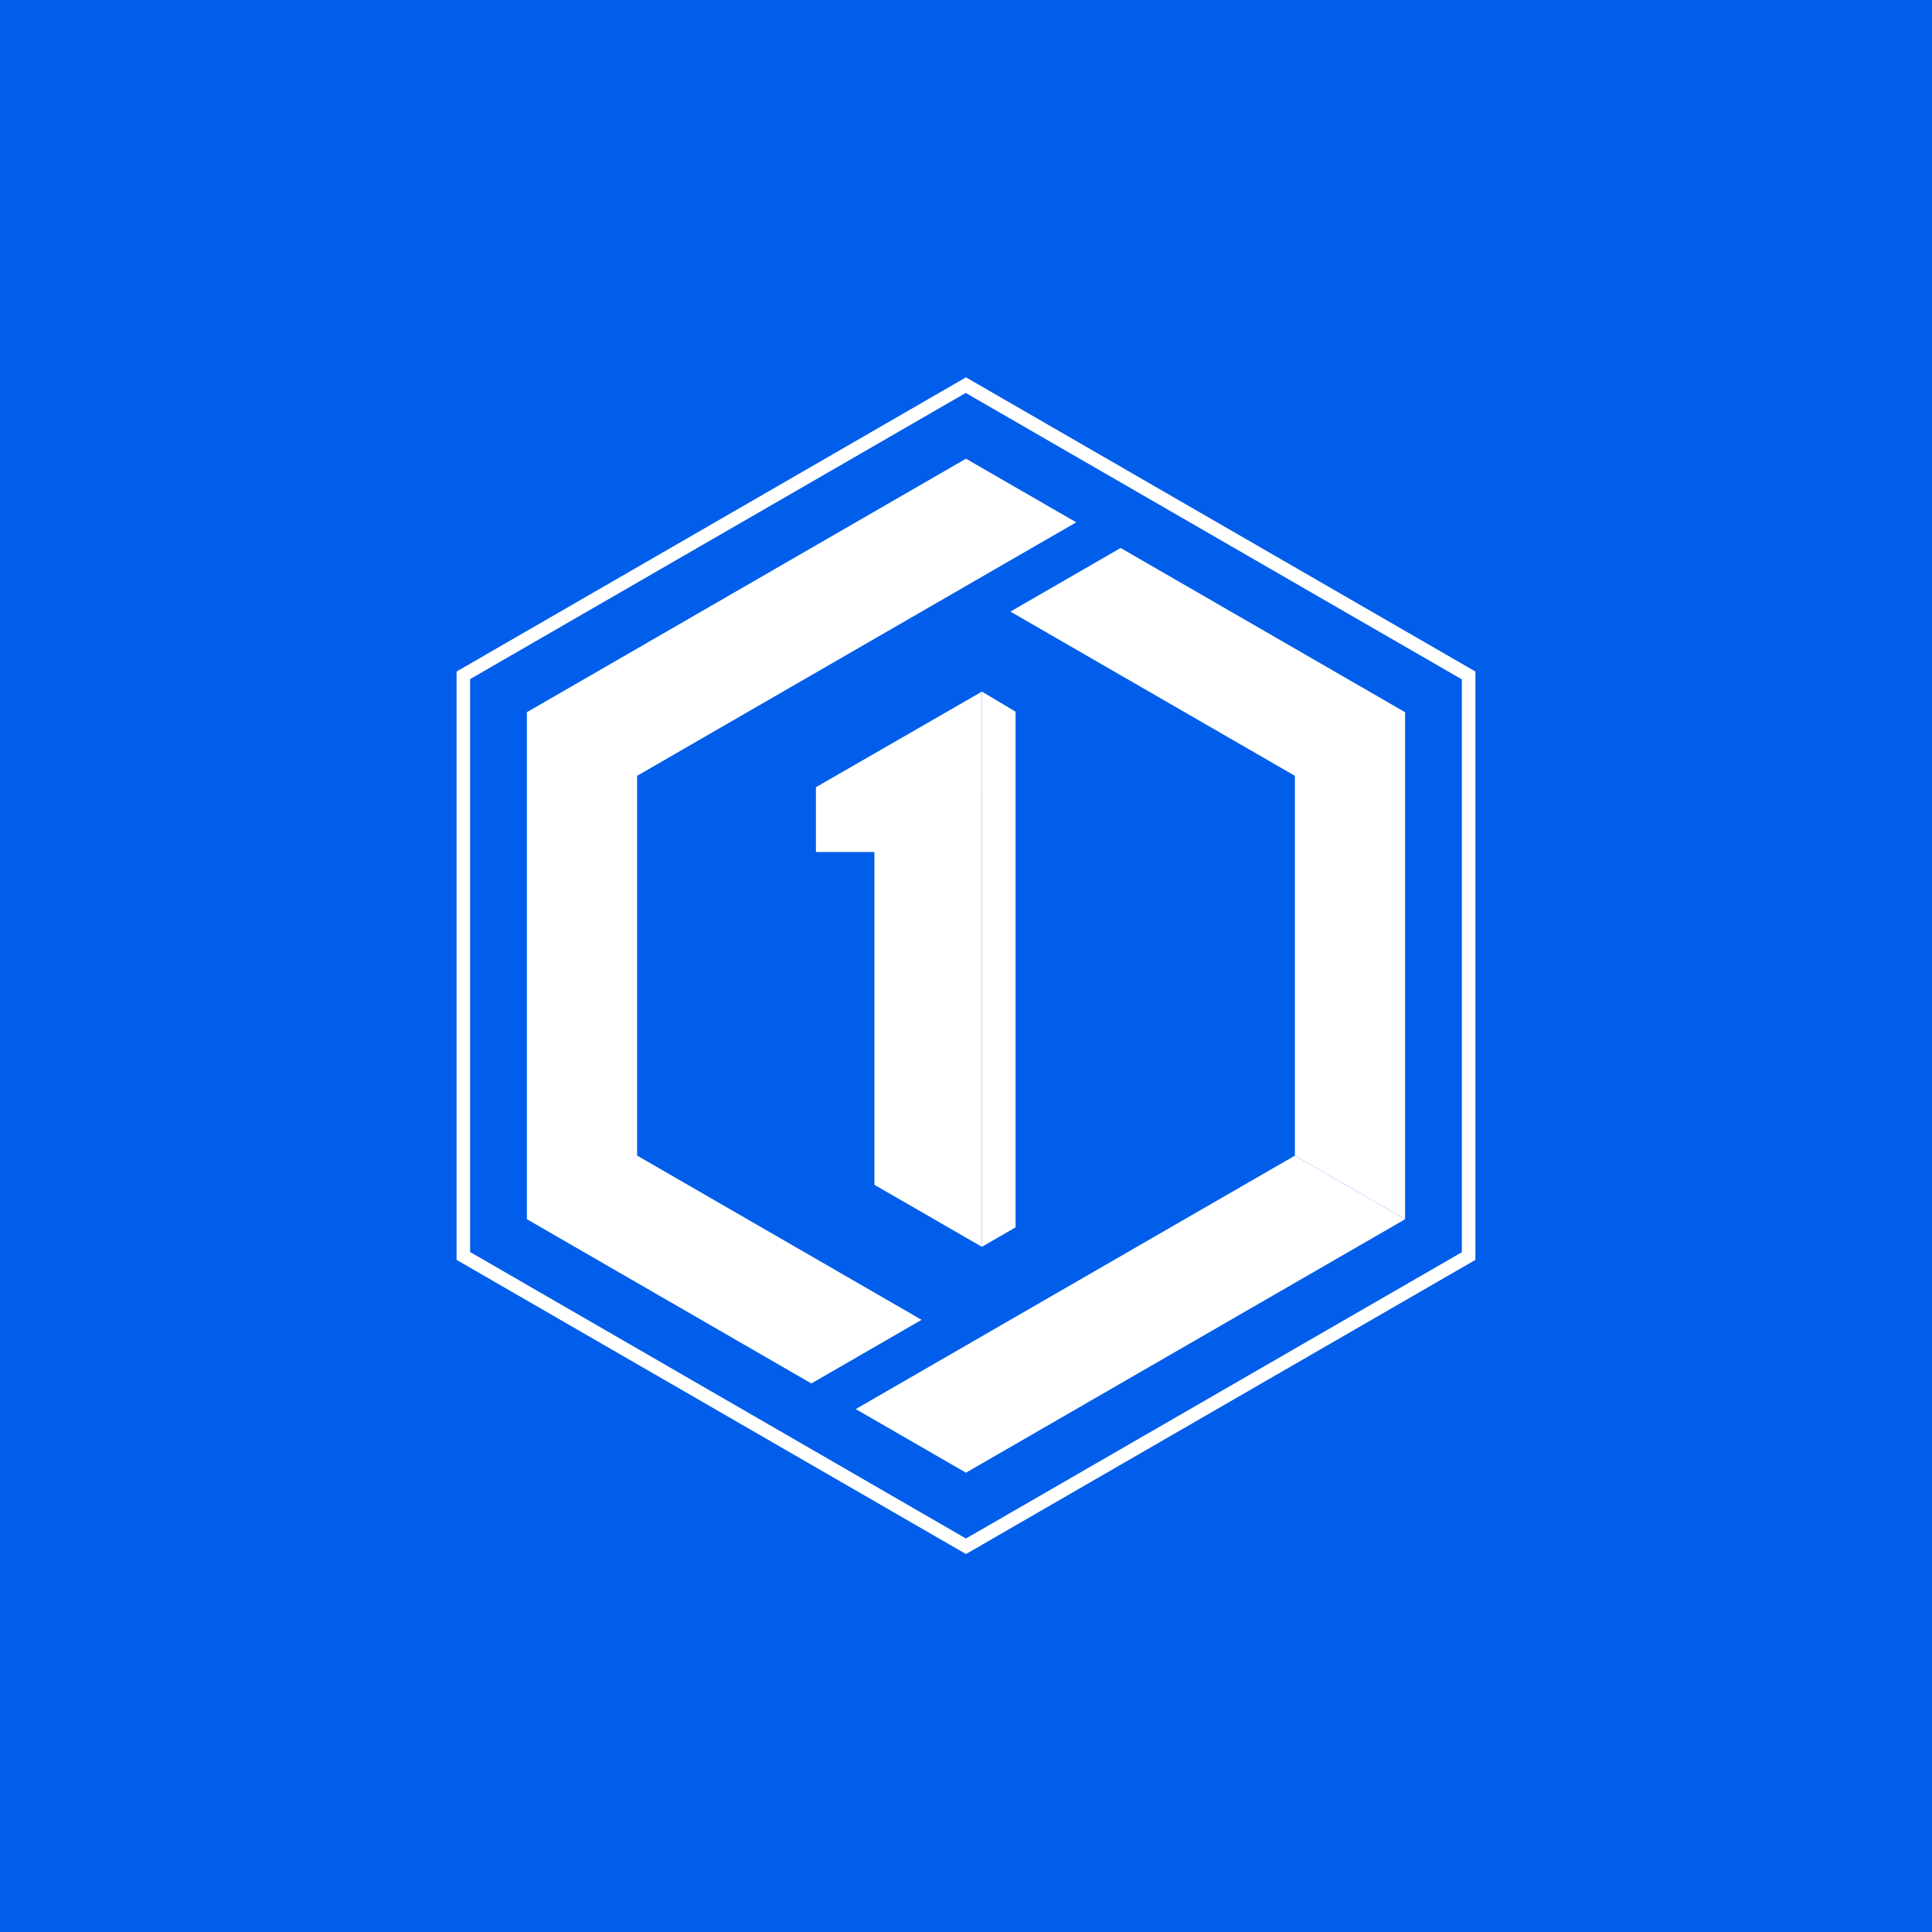
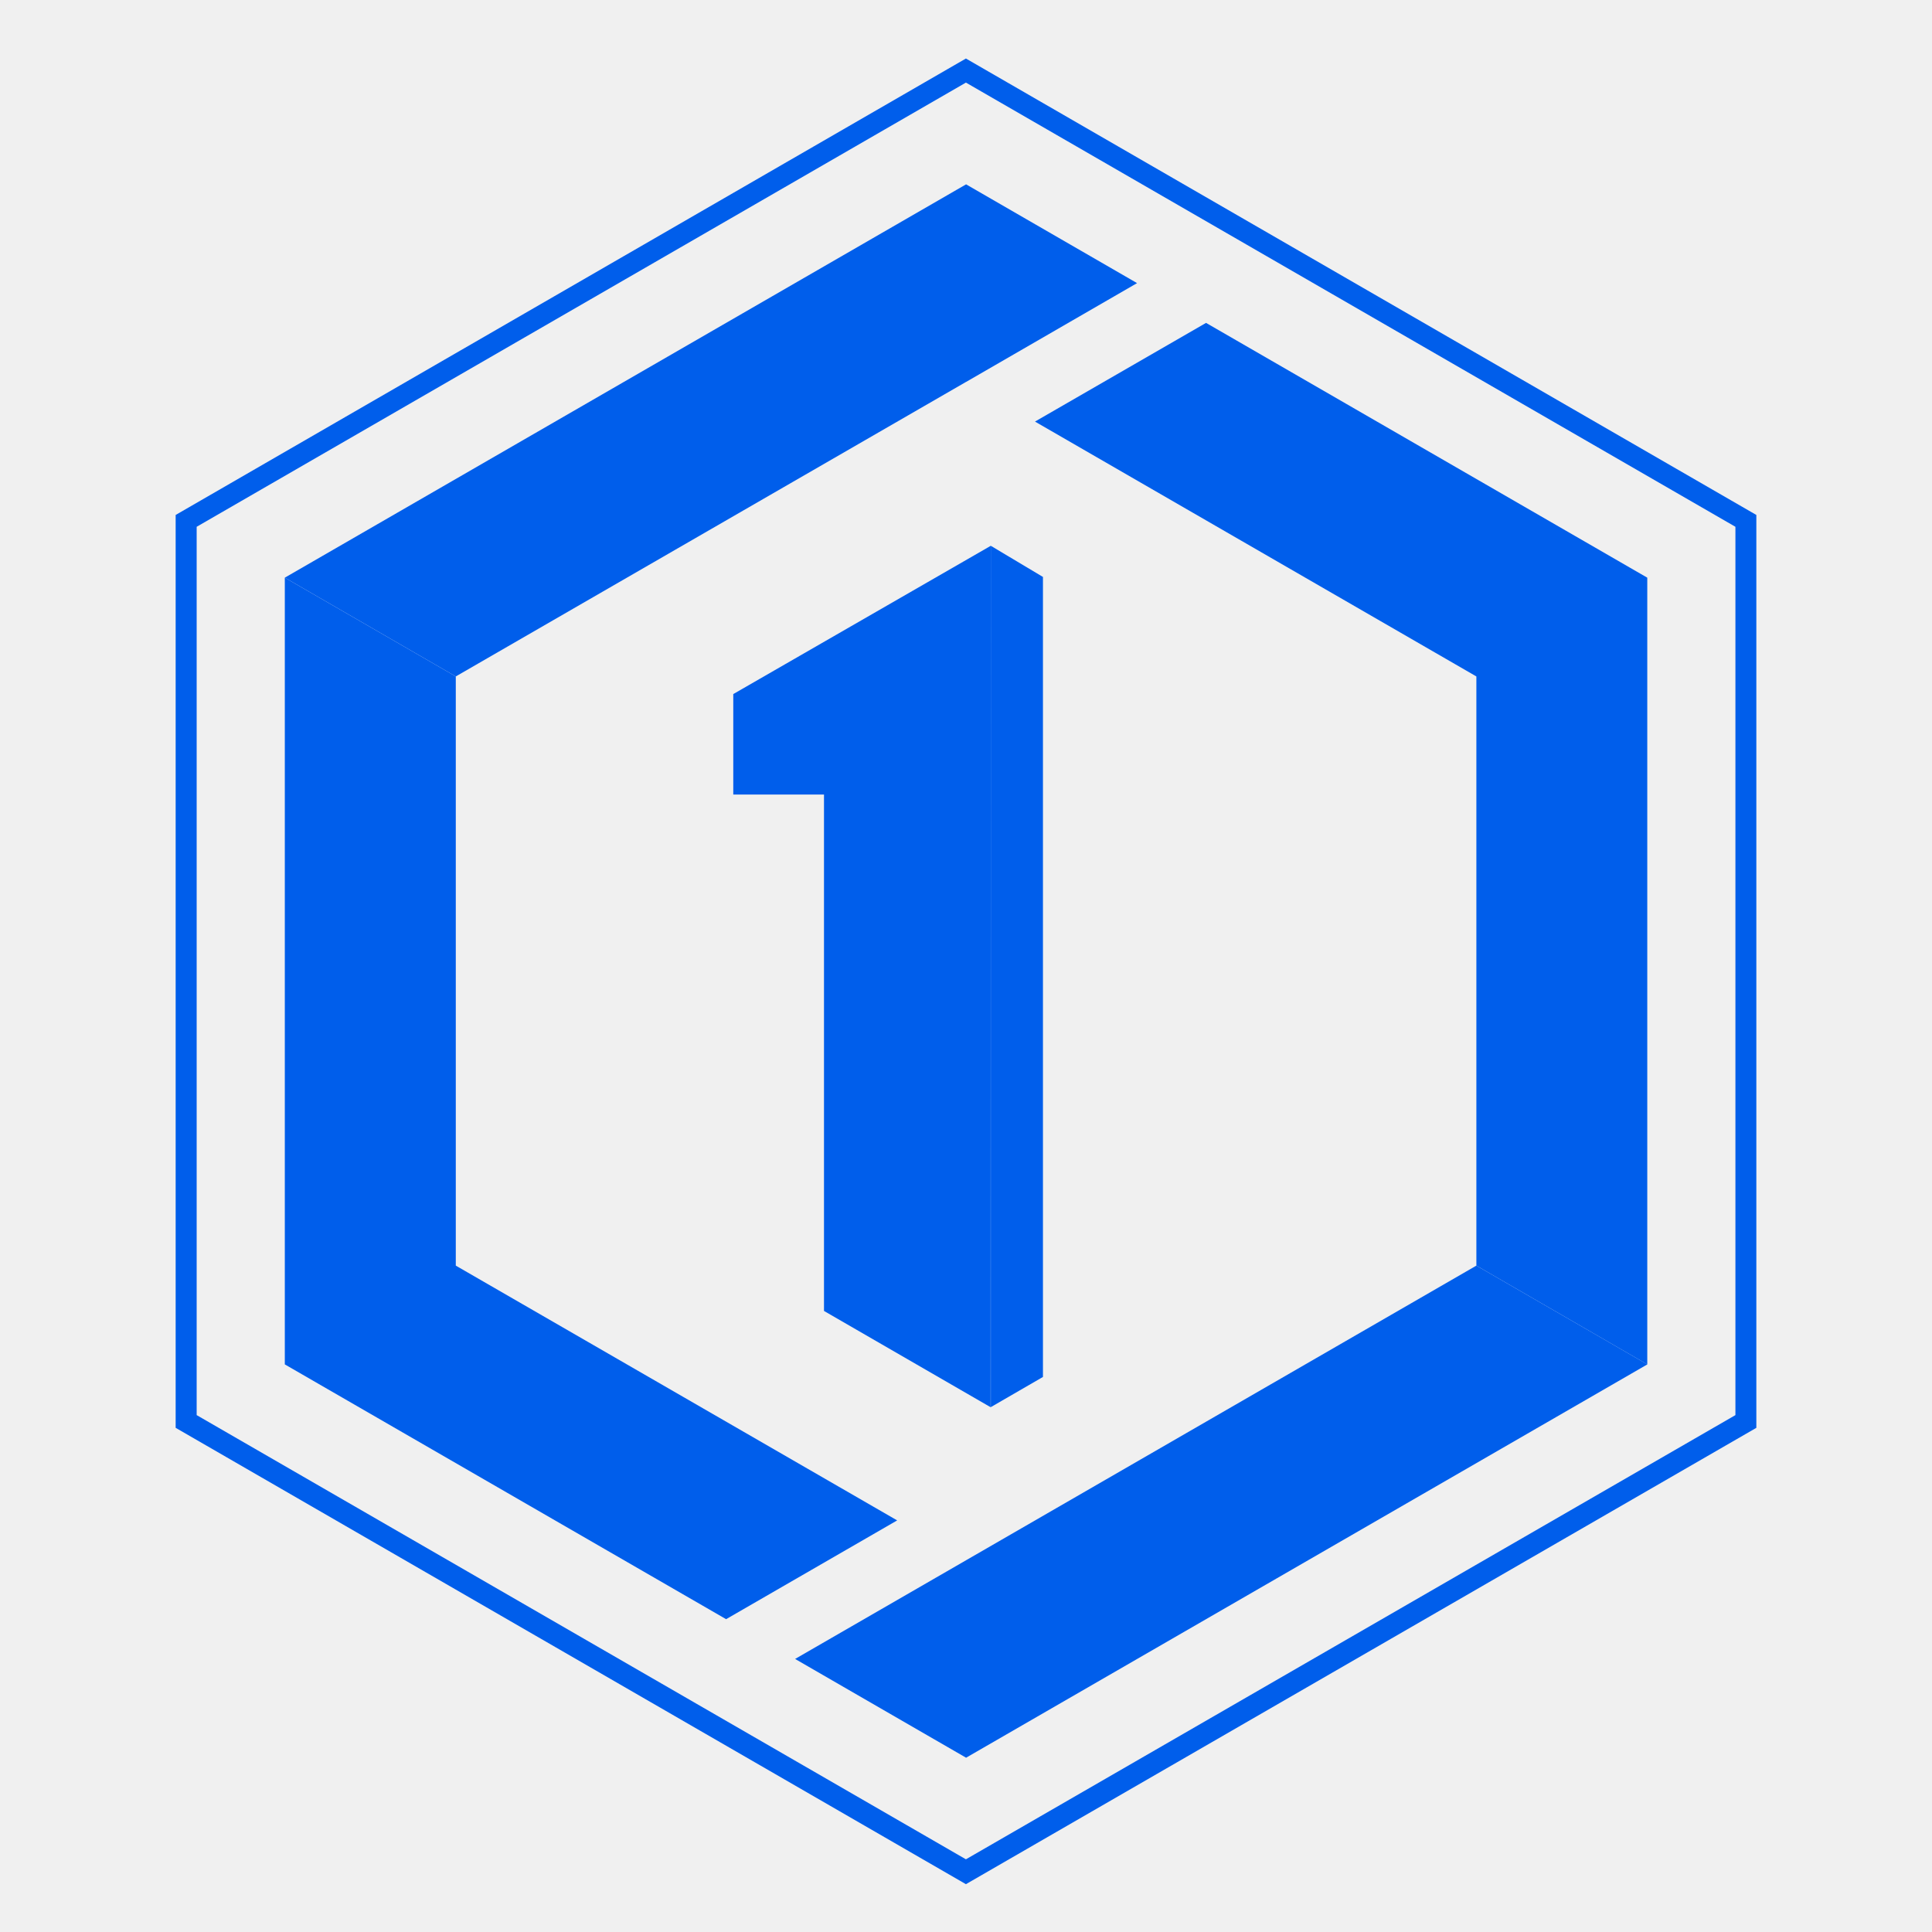
- <svg xmlns="http://www.w3.org/2000/svg" width="1024" height="1024" viewBox="0 0 1024 1024">
-   <rect width="1024" height="1024" fill="#005EEB" />
-   <g fill="#FFFFFF" transform="translate(182 180) scale(20)">
-     <path d="M19.421 4.842L7.784 11.56V21.624L15.323 25.977L12.402 27.663L4.863 23.31V9.874L16.499 3.156L19.421 4.842Z" />
-     <path d="M25.216 21.625L13.578 28.342L16.499 30.028L28.137 23.311L25.216 21.625Z" />
-     <path d="M20.598 5.522L17.677 7.208L25.216 11.56V21.624L28.136 23.31V9.874L20.598 5.522Z" />
-     <path d="M16.922 9.328L17.814 9.86V23.526L16.922 24.041V9.328Z" />
-     <path d="M12.523 11.862L16.922 9.328L16.921 24.042L14.072 22.398V13.578H12.523V11.862Z" />
-     <path fill-rule="evenodd" clip-rule="evenodd" d="M3 8.796L16.499 1L30 8.796V24.388L16.499 32.184L3 24.388V8.796ZM29.64 9.004L16.499 1.417V1.41L3.358 8.997V24.179L16.499 31.772L29.64 24.185V9.004Z" />
-   </g>
+ <svg xmlns="http://www.w3.org/2000/svg" width="1024" height="1024" viewBox="0 0 24 24" fill="#005EEB">
+   <path d="M11.145 18.887L5.662 15.722V8.403L3.538 7.176V16.949L9.02 20.114L11.145 18.887Z" />
+   <path d="M18.34 15.722L12.001 19.382L9.877 20.608L12.001 21.835L20.464 16.949L18.34 15.722Z" />
+   <path d="M12.002 4.744L14.125 3.517L12.001 2.29L3.538 7.176L5.662 8.403L12.001 4.744H12.002Z" />
+   <path d="M14.982 4.011L12.857 5.237L18.34 8.403V15.722L20.463 16.949V7.176L14.982 4.011Z" />
+   <path d="M11.999 1.026L21.558 6.544V17.579L11.999 23.097L2.443 17.579V6.544L11.999 1.026ZM11.999 0.727L2.182 6.397V17.737L11.999 23.406L21.818 17.737V6.397L11.999 0.727Z" />
+   <path d="M12.308 6.78L12.956 7.167V17.105L12.308 17.48V6.78Z" />
+   <path d="M12.308 6.78L9.109 8.622V9.87H10.236V16.285L12.306 17.481L12.308 6.78Z" />
</svg>
